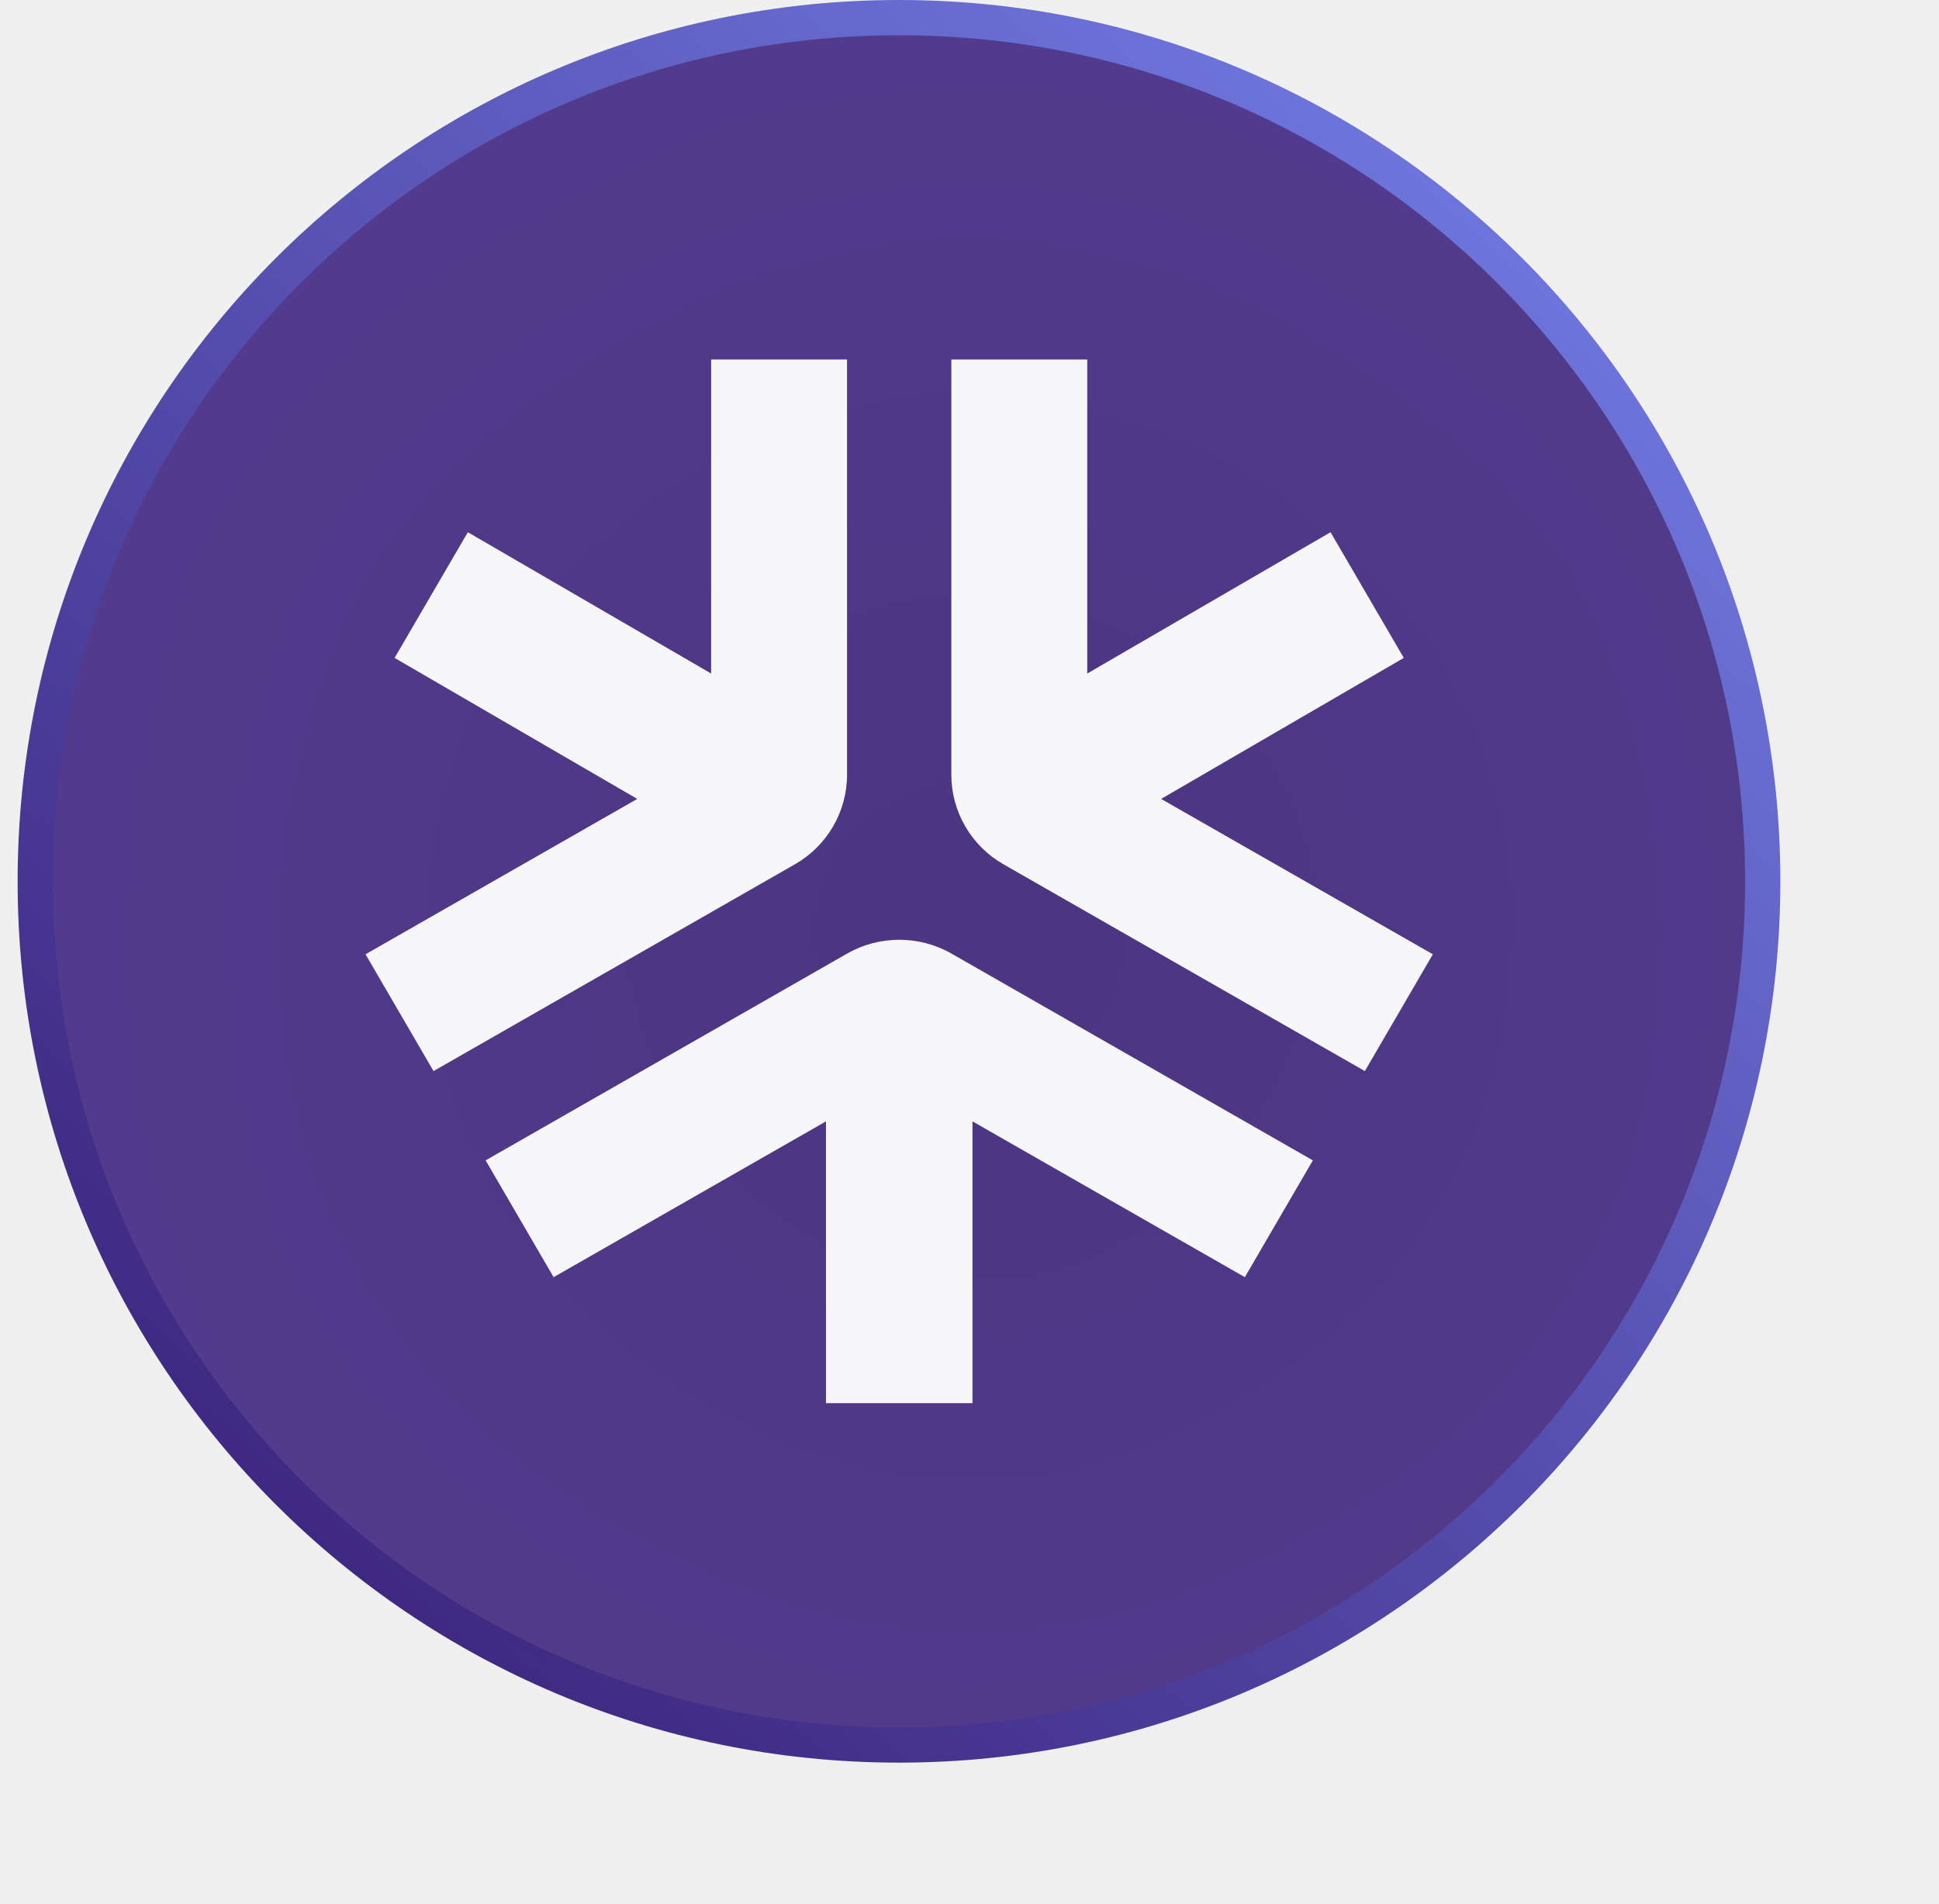
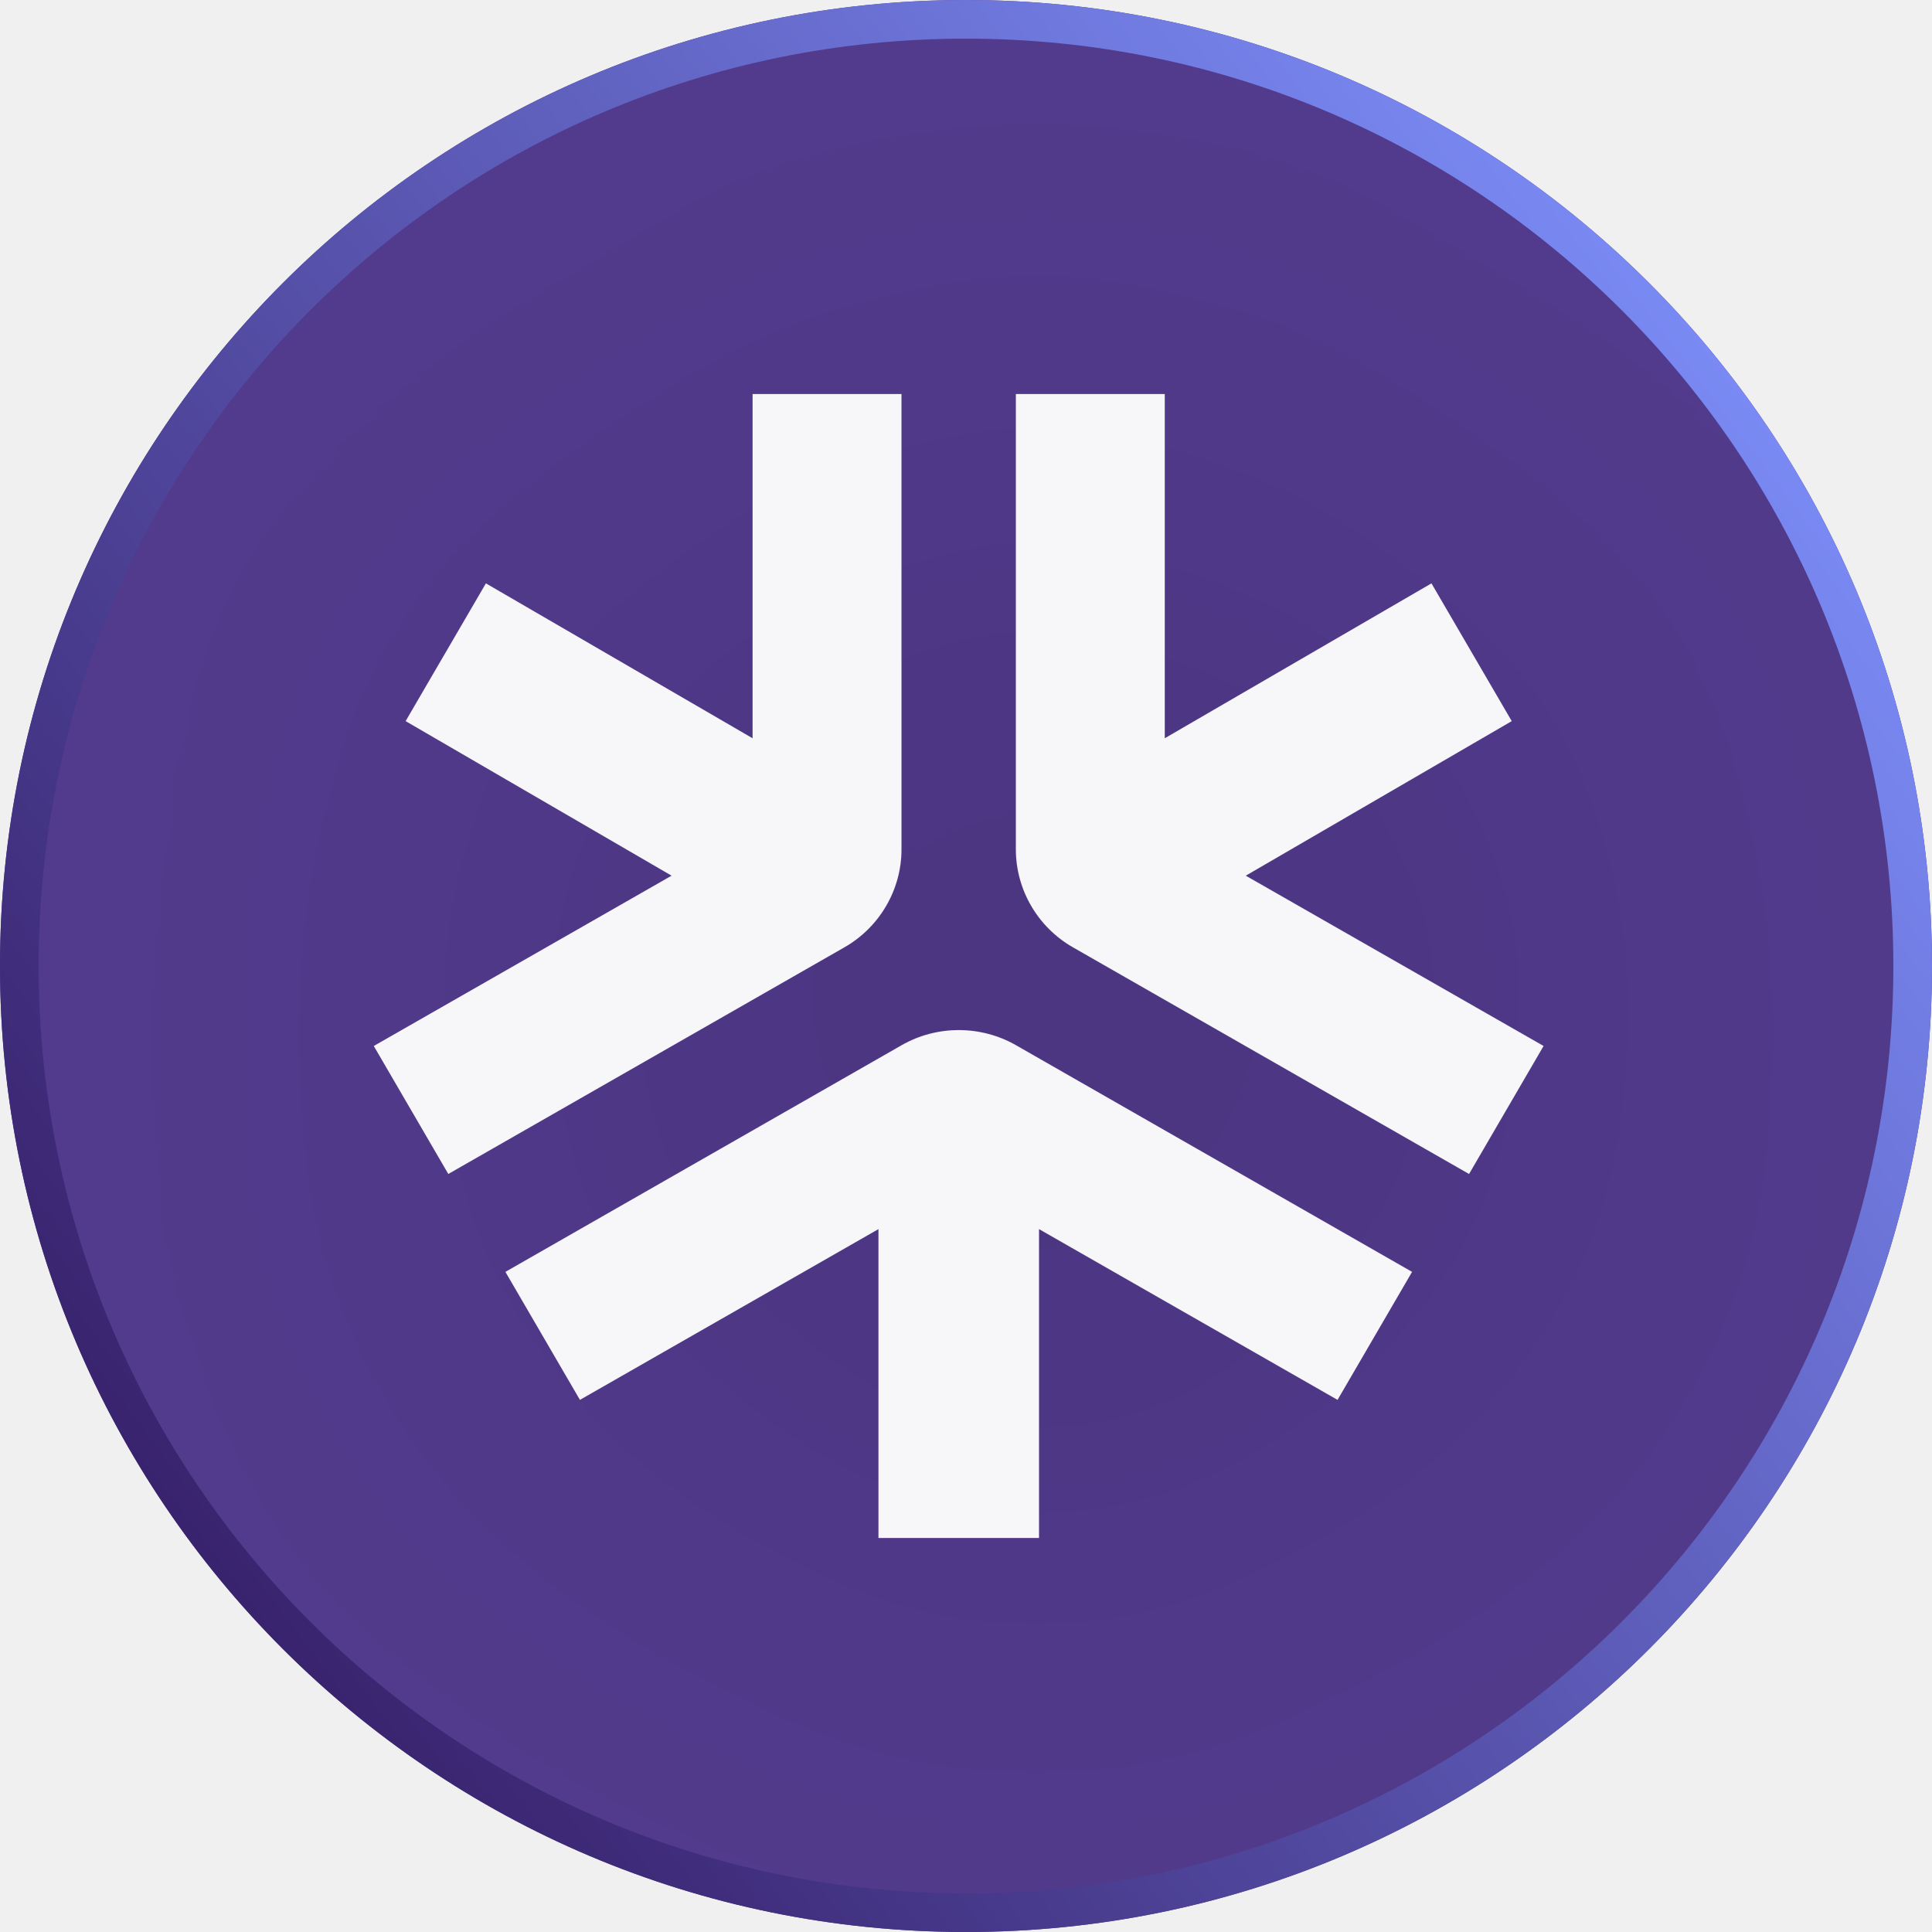
- <svg xmlns="http://www.w3.org/2000/svg" width="110" height="108" viewBox="0 0 110 108" fill="none">
-   <circle cx="51" cy="50" r="49" fill="#523A8C" stroke="url(#paint0_linear_333_2355)" stroke-width="2" />
-   <g filter="url(#filter0_d_333_2355)">
-     <path d="M46.859 79.605H55.169V63.618L70.621 72.457L74.478 65.832L53.971 54.097C52.146 53.057 49.883 53.057 48.064 54.097L27.55 65.832L31.407 72.457L46.859 63.618V79.605Z" fill="#F7F7F9" />
-     <path d="M53.971 20.395V43.962C53.971 46.049 55.102 47.989 56.921 49.03L77.429 60.765L81.286 54.14L65.87 45.325L79.637 37.325L75.482 30.195L61.679 38.213V20.395H53.971V20.395Z" fill="#F7F7F9" />
-     <path d="M40.344 20.395V38.213L26.541 30.195L22.386 37.325L36.152 45.325L20.737 54.14L24.594 60.765L45.101 49.03C46.92 47.989 48.052 46.049 48.052 43.962V20.395H40.344Z" fill="#F7F7F9" />
+ <svg xmlns="http://www.w3.org/2000/svg" width="100" height="100" viewBox="0 0 100 100" fill="none">
+   <g clip-path="url(#clip0_1713_1641)">
+     <rect width="100" height="100" rx="50" fill="#523A8C" />
+     <g filter="url(#filter0_d_1713_1641)">
+       <path d="M45.469 79.605H53.779V63.618L69.231 72.457L73.088 65.832L52.581 54.097C50.756 53.057 48.493 53.057 46.674 54.097L26.16 65.832L30.017 72.457L45.469 63.618V79.605Z" fill="#F7F7F9" />
+       <path d="M52.581 20.395V43.962C52.581 46.049 53.712 47.989 55.531 49.03L76.038 60.765L79.895 54.14L64.48 45.325L78.247 37.325L74.092 30.195L60.288 38.213V20.395H52.581V20.395Z" fill="#F7F7F9" />
+       <path d="M38.954 20.395V38.213L25.15 30.195L20.995 37.325L34.762 45.325L19.347 54.14L23.204 60.765L43.711 49.03C45.53 47.989 46.661 46.049 46.661 43.962V20.395H38.954Z" fill="#F7F7F9" />
+     </g>
  </g>
+   <rect x="1" y="1" width="98" height="98" rx="49" stroke="url(#paint0_linear_1713_1641)" stroke-width="2" />
  <defs>
-     <filter id="filter0_d_333_2355" x="0.737" y="0.395" width="108.549" height="107.21" filterUnits="userSpaceOnUse" color-interpolation-filters="sRGB">
+     <filter id="filter0_d_1713_1641" x="-0.653" y="0.395" width="108.549" height="107.21" filterUnits="userSpaceOnUse" color-interpolation-filters="sRGB">
      <feFlood flood-opacity="0" result="BackgroundImageFix" />
      <feColorMatrix in="SourceAlpha" type="matrix" values="0 0 0 0 0 0 0 0 0 0 0 0 0 0 0 0 0 0 127 0" result="hardAlpha" />
      <feOffset dx="4" dy="4" />
      <feGaussianBlur stdDeviation="12" />
      <feComposite in2="hardAlpha" operator="out" />
      <feColorMatrix type="matrix" values="0 0 0 0 0 0 0 0 0 0 0 0 0 0 0 0 0 0 0.12 0" />
-       <feBlend mode="normal" in2="BackgroundImageFix" result="effect1_dropShadow_333_2355" />
-       <feBlend mode="normal" in="SourceGraphic" in2="effect1_dropShadow_333_2355" result="shape" />
+       <feBlend mode="normal" in2="BackgroundImageFix" result="effect1_dropShadow_1713_1641" />
+       <feBlend mode="normal" in="SourceGraphic" in2="effect1_dropShadow_1713_1641" result="shape" />
    </filter>
-     <linearGradient id="paint0_linear_333_2355" x1="6" y1="95" x2="101" y2="-10" gradientUnits="userSpaceOnUse">
-       <stop stop-color="#381E76" />
+     <linearGradient id="paint0_linear_1713_1641" x1="6" y1="74.5" x2="86" y2="14" gradientUnits="userSpaceOnUse">
+       <stop stop-color="#39236E" />
      <stop offset="1" stop-color="#7A8AF4" />
    </linearGradient>
+     <clipPath id="clip0_1713_1641">
+       <rect width="100" height="100" rx="50" fill="white" />
+     </clipPath>
  </defs>
</svg>
